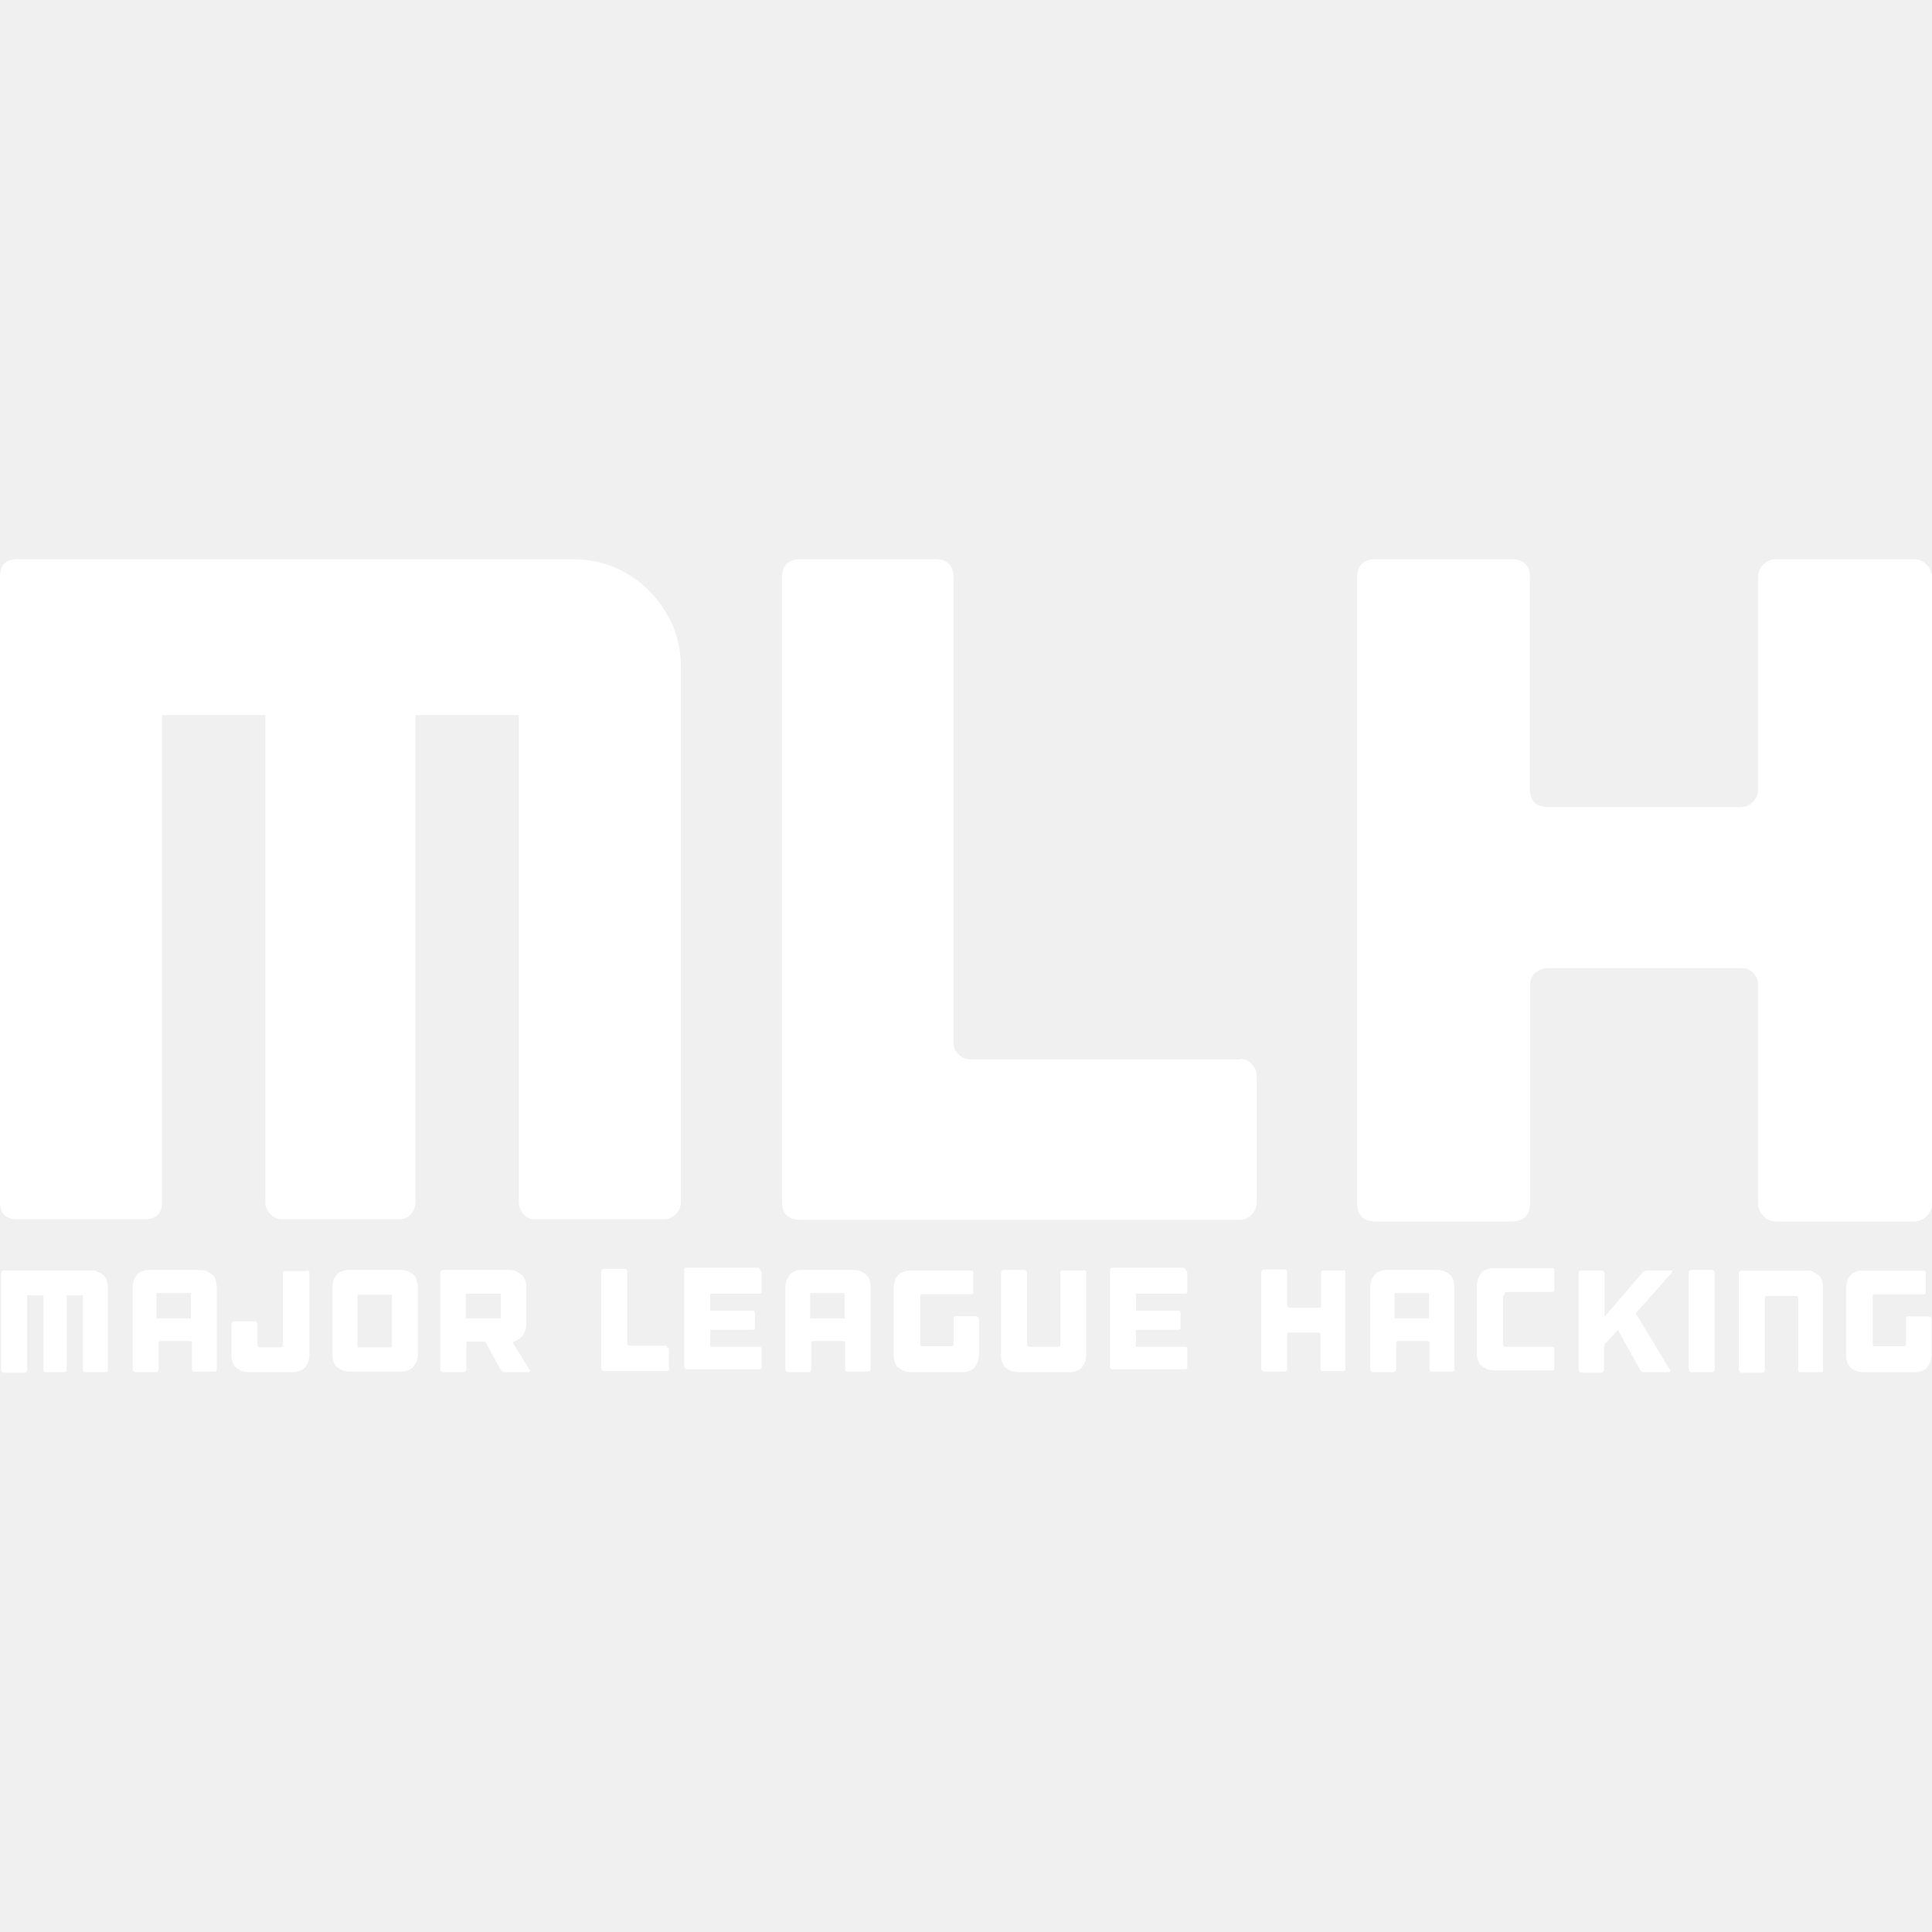
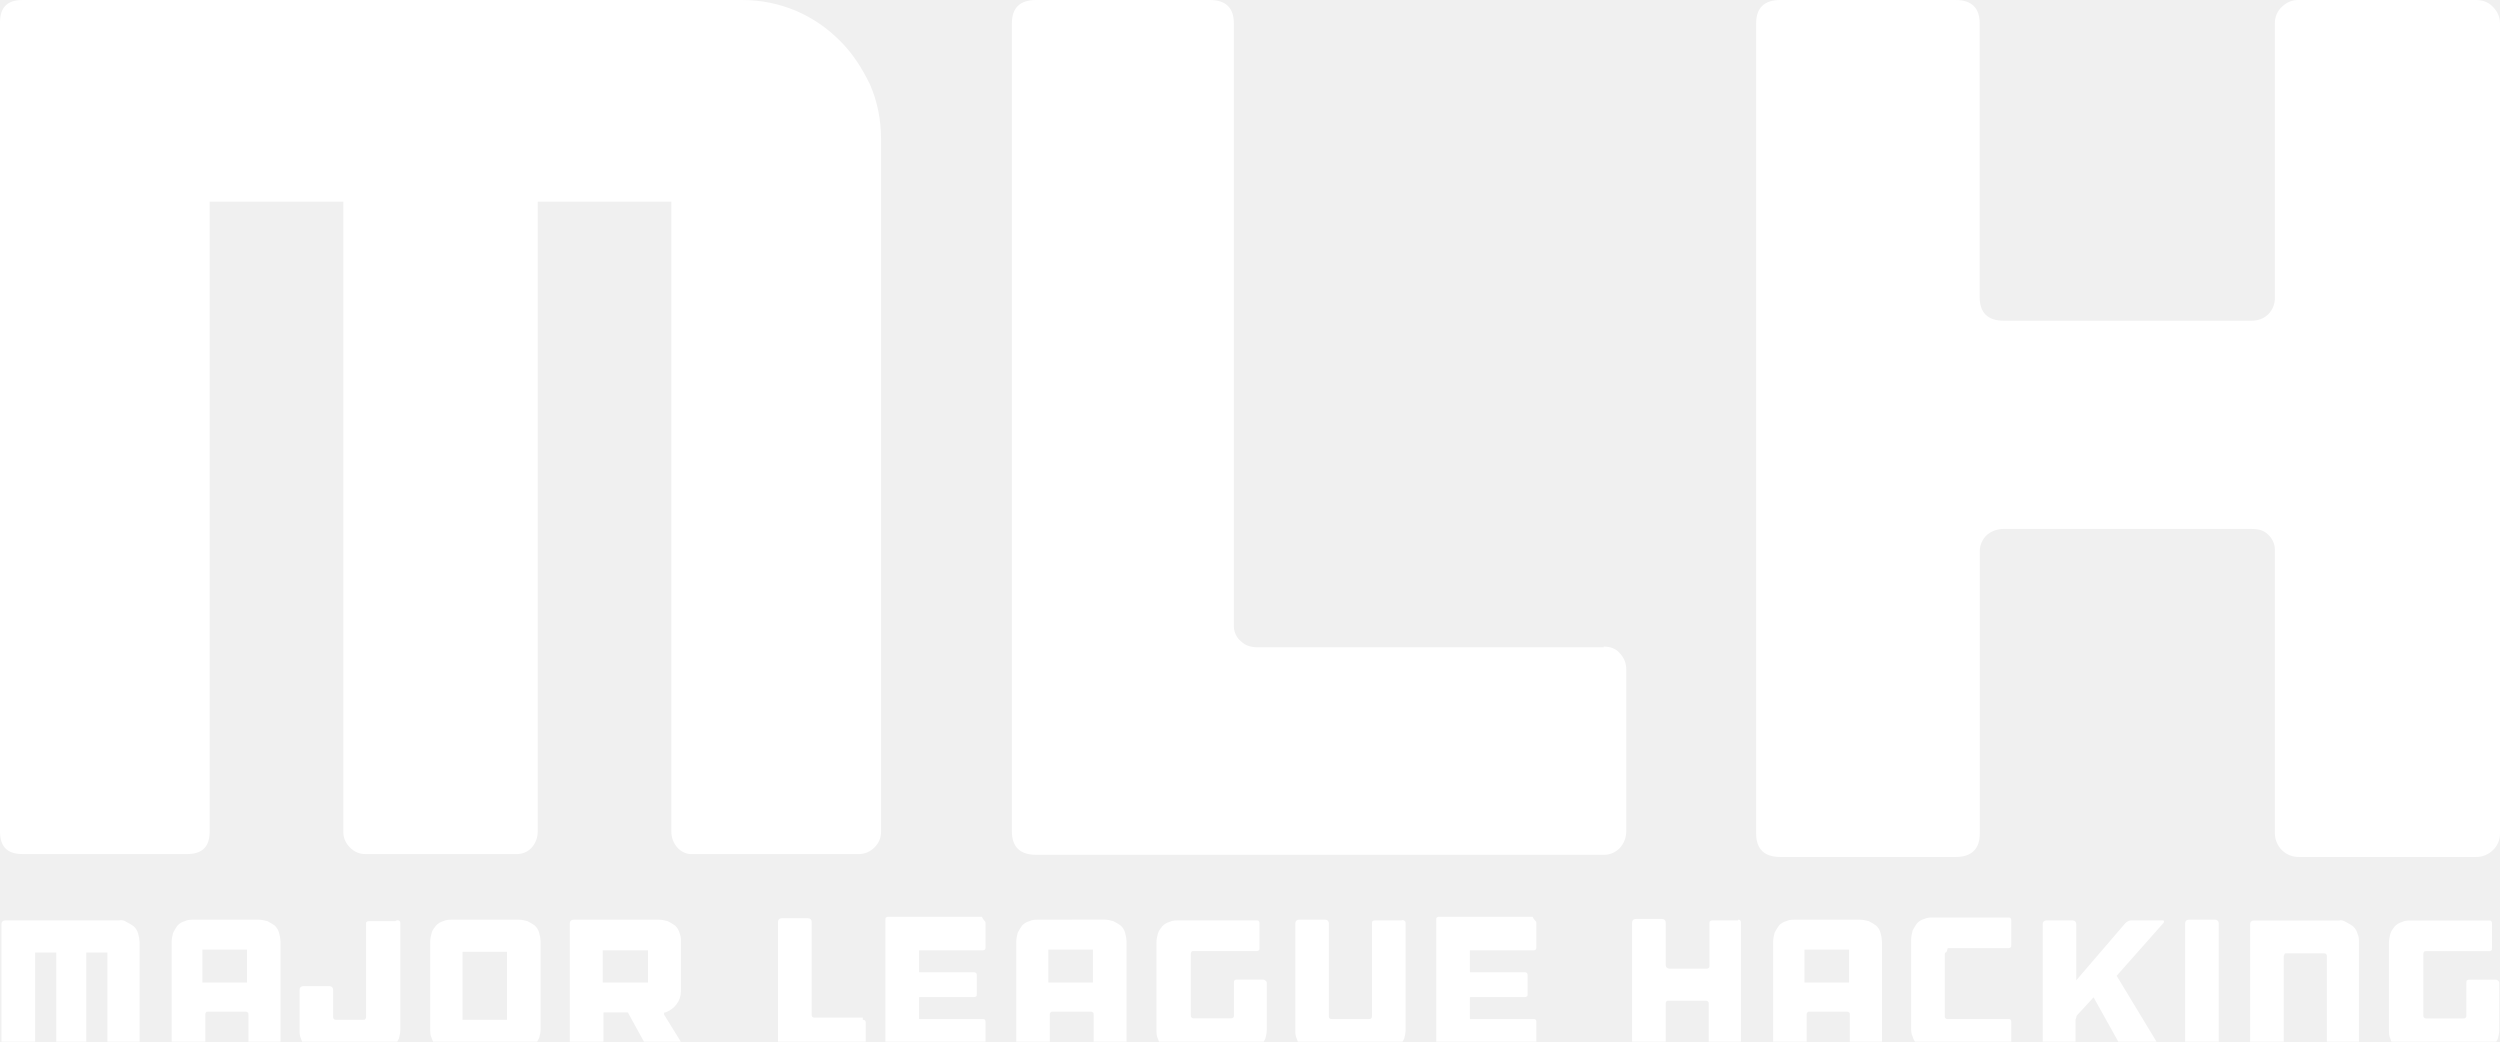
- <svg xmlns="http://www.w3.org/2000/svg" fill="#ffffff" role="img" viewBox="0 0 24 24">
-   <path d="M23.769 6.947c.063 0 .119.02.16.063a.225.225 0 0 1 .071.161v7.778a.213.213 0 0 1-.07.161.222.222 0 0 1-.161.064H22.07a.228.228 0 0 1-.231-.224v-2.715a.206.206 0 0 0-.063-.154c-.042-.042-.091-.056-.162-.056h-2.377a.25.25 0 0 0-.161.056.212.212 0 0 0-.07.154v2.714c0 .147-.078.225-.232.225h-1.683c-.155 0-.232-.078-.232-.225V7.171c0-.147.077-.224.232-.224h1.683c.154 0 .231.077.231.224v2.63c0 .148.078.225.232.225h2.377c.064 0 .12-.021.162-.063a.222.222 0 0 0 .063-.162v-2.63a.21.21 0 0 1 .07-.161.222.222 0 0 1 .161-.063zm-8.374 6.207c.063 0 .119.02.154.063a.222.222 0 0 1 .063.161v1.55a.234.234 0 0 1-.063.161.206.206 0 0 1-.154.064h-5.45c-.154 0-.231-.078-.231-.225V7.171c0-.147.077-.224.231-.224h1.67c.154 0 .23.077.23.224v5.78a.19.19 0 0 0 .07.154c.043.042.099.056.162.056h3.318zm-7.75-6.102c.161.07.301.168.42.288.12.119.21.26.288.42.07.162.105.337.105.52v6.648a.206.206 0 0 1-.063.154.206.206 0 0 1-.154.064H6.649a.181.181 0 0 1-.148-.064.231.231 0 0 1-.056-.154V8.883H5.162v6.045a.231.231 0 0 1-.056.154.191.191 0 0 1-.147.064H3.514a.206.206 0 0 1-.155-.064.206.206 0 0 1-.063-.154V8.883H2.013v6.045c0 .147-.07.218-.218.218H.217c-.147 0-.217-.07-.217-.218V7.164c0-.147.07-.217.217-.217H7.12c.189 0 .357.035.526.105zm16.341 9.314c.007.007.007.014.007.02v.45c0 .028-.007.056-.014.084-.014.028-.028.049-.042.07a.146.146 0 0 1-.07.042c-.028.014-.056.014-.084.014h-.639a.352.352 0 0 1-.084-.014c-.028-.014-.049-.028-.07-.042a.146.146 0 0 1-.042-.07c-.014-.028-.014-.056-.014-.084v-.842c0-.028.007-.056.014-.084.007-.028.028-.05.042-.07a.146.146 0 0 1 .07-.042c.028-.014.056-.014.084-.014h.75c.008 0 .022 0 .022.007.007.007.007.014.007.02v.24c0 .006 0 .02-.007.02-.007.007-.014.007-.021.007h-.603c-.007 0-.021 0-.021.007-.007.007-.007.014-.007.021v.59c0 .007 0 .014.007.02.007.008.014.008.02.008h.358c.007 0 .014 0 .021-.007.007-.007.007-.014.007-.022v-.315c0-.007 0-.021.007-.021.007-.007.014-.007.021-.007h.253c.014 0 .021.007.028.014zm-1.466-.568c.028.014.05.028.07.042a.146.146 0 0 1 .042.07c.014.028.014.056.014.084v1.024c0 .007 0 .021-.007.021-.007.007-.014.007-.02.007h-.253c-.007 0-.014 0-.021-.007-.007-.007-.007-.014-.007-.02v-.892c0-.007 0-.014-.007-.02-.007-.008-.014-.008-.021-.008h-.358c-.007 0-.021 0-.021.007s-.007.014-.007.021v.891c0 .021-.014.035-.035.035h-.253a.034.034 0 0 1-.035-.035v-1.2c0-.02.014-.034.035-.034h.821c.014-.007.042 0 .063.014zM21.3 17.01c0 .021-.014.035-.035.035h-.253a.034.034 0 0 1-.035-.035v-1.2c0-.02.014-.034.035-.034h.253c.02 0 .035.014.035.035zm-.975-.701c-.007.007-.007.007 0 .014l.42.694c.008.007.008.014 0 .021-.006.007-.006.007-.02.007h-.302c-.007 0-.02 0-.028-.007l-.02-.02-.274-.492c-.007-.007-.007-.007-.007 0l-.148.161c-.007.007-.014.015-.014.029-.007.014-.007.02-.007.035v.266c0 .021-.014.035-.035.035h-.245c-.021 0-.035-.014-.035-.035v-1.2c0-.02.014-.034.035-.034h.252c.021 0 .035.014.035.035v.54l.47-.547a.097.097 0 0 1 .028-.021c.014-.007.021-.007.028-.007h.302c.007 0 .014 0 .014.007s0 .014-.007.02zm-1.648-.218c-.007.007-.007.014-.007.021v.59c0 .007 0 .014.007.02.007.008.014.008.02.008h.583c.007 0 .021 0 .021.007.007.007.007.014.007.02v.24c0 .006 0 .02-.007.02-.007.007-.014.007-.021.007h-.722a.352.352 0 0 1-.085-.014.617.617 0 0 1-.07-.042.146.146 0 0 1-.042-.07c-.014-.028-.014-.056-.014-.084v-.849c0-.028.007-.056.014-.084a.538.538 0 0 1 .042-.07.146.146 0 0 1 .07-.042c.028-.014.057-.014.085-.014h.722c.007 0 .021 0 .021.007.007.007.007.014.007.02v.24c0 .006 0 .02-.007.02-.007.007-.014.007-.021.007h-.582c-.007.035-.014.042-.021.042zm-.82-.315c.027 0 .055.007.083.014.028.014.05.028.07.042a.146.146 0 0 1 .043.07.351.351 0 0 1 .014.084v1.024c0 .007 0 .021-.007.021-.007.007-.014.007-.021.007h-.253c-.007 0-.021 0-.021-.007-.007-.007-.007-.014-.007-.02v-.324c0-.007 0-.02-.007-.02-.007-.008-.014-.008-.021-.008h-.358c-.007 0-.02 0-.02.007-.008.007-.008.014-.008.021v.323c0 .021-.014.035-.035.035h-.252c-.021 0-.035-.014-.035-.035v-1.024c0-.028.007-.056.014-.084a.617.617 0 0 1 .042-.07.146.146 0 0 1 .07-.042c.028-.014.056-.014.084-.014zm-.106.603v-.316h-.428v.316zm-1.066-.603c.007 0 .021 0 .021.007.007.007.007.014.007.02v1.2c0 .007 0 .021-.007.021-.007.007-.014.007-.021.007h-.253c-.007 0-.02 0-.02-.007-.008-.007-.008-.014-.008-.02v-.422c0-.007 0-.014-.007-.02-.007-.008-.014-.008-.02-.008h-.358c-.007 0-.021 0-.021.007-.007.007-.007.014-.007.021v.421c0 .021-.014.035-.035.035h-.253a.034.034 0 0 1-.035-.035v-1.2c0-.02.014-.034.035-.034h.253c.02 0 .035.014.035.035v.407c0 .02.014.035.035.035h.357c.007 0 .014 0 .021-.007.007-.007.007-.014.007-.021v-.407c0-.007 0-.021.007-.021.007-.007.014-.007.022-.007h.245zm-1.943.014c.007.007.007.014.007.02v.232c0 .007 0 .014-.007.021-.007.007-.014.007-.02.007h-.604c-.007 0-.007 0-.007.007v.197c0 .007 0 .007.007.007h.52c.006 0 .013 0 .02.007.007.007.007.014.007.02v.183c0 .007 0 .021-.007.021-.007.007-.014.007-.02.007h-.52c-.007 0-.007 0-.007.007v.197c0 .007 0 .007.007.007h.604c.006 0 .02 0 .02.007.007.007.007.014.007.02v.225c0 .007 0 .021-.007.021-.007.007-.014.007-.02.007h-.899a.034.034 0 0 1-.035-.035v-1.199c0-.007 0-.021.007-.021.007-.007.014-.007.021-.007h.898a.132.132 0 0 0 .028.042zm-1.255 0c.007.007.007.014.007.02v1.025a.352.352 0 0 1-.014.084c-.014.028-.028.049-.042.07a.146.146 0 0 1-.07.042c-.028.014-.056.014-.085.014h-.638a.352.352 0 0 1-.084-.014c-.028-.014-.049-.028-.07-.042a.146.146 0 0 1-.042-.07c-.014-.028-.014-.056-.014-.084v-1.024c0-.021.014-.035.035-.035h.252c.021 0 .035.014.035.035v.89c0 .008 0 .015.007.022.007.007.014.007.022.007h.357c.007 0 .014 0 .021-.007.007-.007.007-.014.007-.021v-.891c0-.007 0-.021.007-.021.007-.007.014-.007.021-.007h.253c.02-.007.028 0 .035.007zm-1.333.575c.007.007.007.014.007.02v.45a.352.352 0 0 1-.014.084c-.014.028-.028.049-.042.07a.146.146 0 0 1-.07.042c-.028.014-.056.014-.084.014h-.638a.352.352 0 0 1-.084-.014.478.478 0 0 1-.07-.042.146.146 0 0 1-.043-.07c-.014-.028-.014-.056-.014-.084v-.842c0-.028.007-.056.014-.084.007-.028.028-.05.042-.07a.146.146 0 0 1 .07-.042c.029-.014.057-.014.085-.014h.75c.007 0 .021 0 .021.007.007.007.007.014.007.02v.24c0 .006 0 .02-.007.02-.007.007-.014.007-.02.007h-.604c-.007 0-.021 0-.021.007-.007.007-.007.014-.007.021v.59c0 .007 0 .014.007.02.007.008.014.008.021.008h.358c.007 0 .014 0 .02-.007.008-.007.008-.014.008-.022v-.315c0-.007 0-.021.007-.021.007-.007.014-.007.02-.007h.253c.007 0 .021.007.028.014zm-1.55-.59c.028 0 .056.008.084.015.029.014.05.028.07.042a.146.146 0 0 1 .043.07.352.352 0 0 1 .014.084v1.024c0 .007 0 .021-.007.021-.007.007-.014.007-.021.007h-.26c-.007 0-.02 0-.02-.007-.008-.007-.008-.014-.008-.02v-.324c0-.007 0-.02-.007-.02-.007-.008-.014-.008-.02-.008h-.366c-.007 0-.02 0-.02.007-.008.007-.008.014-.008.021v.323c0 .021-.014.035-.035.035h-.252c-.021 0-.035-.014-.035-.035v-1.024c0-.028.007-.056.014-.084a.617.617 0 0 1 .042-.07.146.146 0 0 1 .07-.042c.028-.014.056-.014.084-.014zm-.112.604v-.316h-.428v.316zm-1.038-.59c.007.008.007.015.007.022v.231c0 .007 0 .014-.007.021-.007.007-.014.007-.02.007H8.83c-.007 0-.007 0-.007.007v.197c0 .007 0 .007.007.007h.519c.007 0 .014 0 .021.007.007.007.007.014.007.02v.183c0 .007 0 .021-.007.021-.007.007-.014.007-.021.007h-.52c-.006 0-.006 0-.006.007v.197c0 .007 0 .007.007.007h.604c.006 0 .02 0 .02.007.007.007.007.014.007.02v.225c0 .007 0 .021-.007.021-.007.007-.014.007-.02.007h-.899a.034.034 0 0 1-.035-.035v-1.199c0-.007 0-.021.007-.021.007-.007.014-.007.021-.007h.898a.132.132 0 0 0 .028.042zm-1.171.948c.007 0 .014 0 .02.007.008.007.008.014.008.02v.24c0 .006 0 .02-.007.02-.007.007-.014.007-.021.007h-.779a.034.034 0 0 1-.035-.035v-1.2c0-.02.014-.034.035-.034h.253c.02 0 .035.014.035.035v.89c0 .007 0 .015.007.022.007.007.014.007.021.007h.463zm-1.704.28c.007.007.007.014 0 .021-.007.007-.007.007-.021.007H6.27c-.007 0-.021 0-.028-.007l-.021-.02-.19-.345c0-.007-.006-.007-.013-.007H5.8c-.007 0-.007 0-.007.007v.337c0 .021-.014.035-.035.035h-.252c-.021 0-.036-.014-.036-.035v-1.2c0-.02.015-.034.036-.034h.82c.028 0 .056.007.084.014.028.014.05.028.07.042a.146.146 0 0 1 .043.07.178.178 0 0 1 .014.084v.477a.21.21 0 0 1-.043.126.23.23 0 0 1-.105.077h-.007c-.007 0-.007.007-.007.014v.007zm-.358-.947h-.435v.309h.435zm-1.241-.294c.028 0 .056.007.084.014.028.014.049.028.07.042a.146.146 0 0 1 .042.07.352.352 0 0 1 .014.084v.842c0 .028-.007.056-.014.084-.014.028-.028.049-.042.07a.146.146 0 0 1-.07.042c-.028.014-.056.014-.084.014h-.64c-.028 0-.056-.007-.084-.014-.028-.014-.049-.028-.07-.042a.146.146 0 0 1-.042-.07c-.014-.028-.014-.056-.014-.084v-.842c0-.028.007-.056.014-.084.007-.028.028-.05.042-.07a.146.146 0 0 1 .07-.042c.028-.014.056-.014.084-.014zm-.113.308H4.44v.653h.427zm-1.03-.294c.006.007.006.014.006.02v1.025c0 .028-.007.056-.014.084-.014.028-.028.049-.042.07a.146.146 0 0 1-.07.042c-.028.014-.056.014-.084.014h-.547a.352.352 0 0 1-.084-.014.538.538 0 0 1-.07-.042.146.146 0 0 1-.042-.07c-.014-.028-.014-.056-.014-.084v-.386c0-.021.014-.035.035-.035h.252c.021 0 .035.014.035.035v.26c0 .007 0 .014.007.02.007.008.014.008.021.008h.26c.007 0 .02 0 .02-.007.008-.007.008-.014.008-.021v-.891c0-.007 0-.021.007-.021.007-.007.014-.007.02-.007h.253c.021-.014.035-.007.042 0zm-1.354-.014c.028 0 .056.007.084.014.028.014.049.028.07.042a.146.146 0 0 1 .042.07.352.352 0 0 1 .014.084v1.024c0 .007 0 .021-.007.021-.007.007-.014.007-.02.007h-.253c-.007 0-.021 0-.021-.007-.007-.007-.007-.014-.007-.02v-.324c0-.007 0-.02-.007-.02-.007-.008-.014-.008-.021-.008h-.358c-.007 0-.021 0-.021.007-.007.007-.007.014-.007.021v.323c0 .021-.014.035-.035.035h-.253a.034.034 0 0 1-.035-.035v-1.024c0-.028.007-.056.014-.084a.617.617 0 0 1 .042-.07.146.146 0 0 1 .07-.042c.028-.014.057-.014.085-.014zm-.112.603v-.316h-.428v.316zm-1.158-.582c.028.014.05.028.07.042a.146.146 0 0 1 .043.07.352.352 0 0 1 .014.084v1.024c0 .007 0 .021-.007.021-.007.007-.014.007-.021.007h-.253c-.007 0-.014 0-.021-.007-.007-.007-.007-.014-.007-.02v-.927H.828v.926c0 .007 0 .021-.007.021-.007.007-.014.007-.021.007H.568c-.007 0-.021 0-.021-.007-.007-.007-.007-.014-.007-.02v-.927H.337v.926c0 .021-.014.035-.035.035H.049a.034.034 0 0 1-.035-.035v-1.2c0-.02.014-.034.035-.034h1.094c.021-.007.05 0 .07.014Z" />
+ <svg xmlns="http://www.w3.org/2000/svg" width="24" height="10" viewBox="0 0 24 10" fill="none">
+   <g clip-path="url(#clip0_46_3)">
+     <path d="M23.769 8.07789e-05C23.832 8.07789e-05 23.888 0.02 23.929 0.063C23.951 0.084 23.969 0.109 23.981 0.136C23.993 0.164 24 0.194 24 0.224V8.002C24 8.032 23.994 8.062 23.982 8.09C23.97 8.118 23.952 8.143 23.93 8.163C23.909 8.184 23.884 8.2 23.856 8.211C23.828 8.222 23.799 8.228 23.769 8.227H22.07C22.01 8.228 21.951 8.205 21.908 8.163C21.865 8.121 21.84 8.063 21.839 8.003V5.288C21.84 5.259 21.835 5.231 21.824 5.204C21.813 5.178 21.797 5.154 21.776 5.134C21.734 5.092 21.685 5.078 21.614 5.078H19.237C19.178 5.077 19.121 5.097 19.076 5.134C19.054 5.154 19.037 5.177 19.025 5.204C19.013 5.23 19.006 5.259 19.006 5.288V8.002C19.006 8.149 18.928 8.227 18.774 8.227H17.091C16.936 8.227 16.859 8.149 16.859 8.002V0.224C16.859 0.077 16.936 8.07789e-05 17.091 8.07789e-05H18.774C18.928 8.07789e-05 19.005 0.077 19.005 0.224V2.854C19.005 3.002 19.083 3.079 19.237 3.079H21.614C21.678 3.079 21.734 3.058 21.776 3.016C21.797 2.995 21.813 2.969 21.824 2.942C21.835 2.914 21.84 2.884 21.839 2.854V0.224C21.838 0.194 21.844 0.164 21.856 0.136C21.869 0.108 21.886 0.083 21.909 0.063C21.93 0.042 21.956 0.026 21.983 0.015C22.011 0.004 22.04 -0.001 22.07 8.07789e-05H23.769ZM15.395 6.207C15.458 6.207 15.514 6.227 15.549 6.27C15.57 6.291 15.586 6.317 15.597 6.344C15.608 6.372 15.613 6.401 15.612 6.431V7.981C15.612 8.041 15.59 8.098 15.549 8.142C15.529 8.163 15.505 8.179 15.479 8.19C15.452 8.201 15.424 8.207 15.395 8.206H9.945C9.791 8.206 9.714 8.128 9.714 7.981V0.224C9.714 0.077 9.791 8.07789e-05 9.945 8.07789e-05H11.615C11.769 8.07789e-05 11.845 0.077 11.845 0.224V6.004C11.844 6.033 11.85 6.063 11.862 6.089C11.874 6.116 11.892 6.14 11.915 6.158C11.958 6.2 12.014 6.214 12.077 6.214H15.395V6.207ZM7.645 0.105C7.806 0.175 7.946 0.273 8.065 0.393C8.185 0.512 8.275 0.653 8.353 0.813C8.423 0.975 8.458 1.15 8.458 1.333V7.981C8.459 8.01 8.454 8.038 8.443 8.065C8.432 8.091 8.416 8.115 8.395 8.135C8.375 8.156 8.351 8.172 8.325 8.183C8.298 8.194 8.27 8.2 8.241 8.199H6.649C6.621 8.201 6.593 8.196 6.567 8.184C6.542 8.173 6.519 8.156 6.501 8.135C6.464 8.092 6.444 8.038 6.445 7.981V1.936H5.162V7.981C5.163 8.038 5.143 8.092 5.106 8.135C5.088 8.156 5.065 8.172 5.04 8.183C5.014 8.194 4.987 8.2 4.959 8.199H3.514C3.485 8.2 3.456 8.195 3.43 8.184C3.403 8.173 3.379 8.156 3.359 8.135C3.338 8.115 3.322 8.091 3.311 8.065C3.3 8.038 3.295 8.01 3.296 7.981V1.936H2.013V7.981C2.013 8.128 1.943 8.199 1.795 8.199H0.217C0.07 8.199 0 8.129 0 7.981V0.217C0 0.07 0.07 8.07789e-05 0.217 8.07789e-05H7.12C7.309 8.07789e-05 7.476 0.035 7.645 0.105ZM23.986 9.419C23.993 9.426 23.993 9.433 23.993 9.439V9.889C23.993 9.917 23.986 9.945 23.979 9.973C23.965 10.001 23.951 10.022 23.937 10.043C23.918 10.063 23.894 10.078 23.867 10.085C23.839 10.099 23.811 10.099 23.783 10.099H23.144C23.116 10.098 23.087 10.093 23.06 10.085C23.032 10.071 23.011 10.057 22.99 10.043C22.97 10.024 22.955 10 22.948 9.973C22.934 9.945 22.934 9.917 22.934 9.889V9.047C22.934 9.019 22.941 8.991 22.948 8.963C22.955 8.935 22.976 8.913 22.99 8.893C23.009 8.873 23.033 8.858 23.06 8.851C23.088 8.837 23.116 8.837 23.144 8.837H23.894C23.902 8.837 23.916 8.837 23.916 8.844C23.923 8.851 23.923 8.858 23.923 8.864V9.104C23.923 9.11 23.923 9.124 23.916 9.124C23.909 9.131 23.902 9.131 23.895 9.131H23.292C23.285 9.131 23.271 9.131 23.271 9.138C23.264 9.145 23.264 9.152 23.264 9.159V9.749C23.264 9.756 23.264 9.763 23.271 9.769C23.278 9.777 23.285 9.777 23.291 9.777H23.649C23.656 9.777 23.663 9.777 23.67 9.77C23.677 9.763 23.677 9.756 23.677 9.748V9.433C23.677 9.426 23.677 9.412 23.684 9.412C23.691 9.405 23.698 9.405 23.705 9.405H23.958C23.972 9.405 23.979 9.412 23.986 9.419ZM22.52 8.851C22.548 8.865 22.57 8.879 22.59 8.893C22.61 8.912 22.625 8.936 22.632 8.963C22.646 8.991 22.646 9.019 22.646 9.047V10.071C22.646 10.078 22.646 10.092 22.639 10.092C22.632 10.099 22.625 10.099 22.619 10.099H22.366C22.359 10.099 22.352 10.099 22.345 10.092C22.338 10.085 22.338 10.078 22.338 10.072V9.18C22.338 9.173 22.338 9.166 22.331 9.16C22.324 9.152 22.317 9.152 22.31 9.152H21.952C21.945 9.152 21.931 9.152 21.931 9.159C21.931 9.166 21.924 9.173 21.924 9.18V10.071C21.924 10.092 21.91 10.106 21.889 10.106H21.636C21.631 10.106 21.627 10.105 21.622 10.104C21.618 10.102 21.614 10.099 21.611 10.096C21.608 10.093 21.605 10.089 21.603 10.085C21.602 10.08 21.601 10.076 21.601 10.071V8.871C21.601 8.851 21.615 8.837 21.636 8.837H22.457C22.471 8.83 22.499 8.837 22.52 8.851ZM21.3 10.063C21.3 10.084 21.286 10.098 21.265 10.098H21.012C21.007 10.098 21.003 10.097 20.998 10.096C20.994 10.094 20.99 10.091 20.987 10.088C20.984 10.085 20.981 10.081 20.979 10.077C20.978 10.072 20.977 10.068 20.977 10.063V8.863C20.977 8.843 20.991 8.829 21.012 8.829H21.265C21.285 8.829 21.3 8.843 21.3 8.864V10.063ZM20.325 9.362C20.318 9.369 20.318 9.369 20.325 9.376L20.745 10.07C20.753 10.077 20.753 10.084 20.745 10.091C20.739 10.098 20.739 10.098 20.725 10.098H20.423C20.416 10.098 20.403 10.098 20.395 10.091L20.375 10.071L20.101 9.579C20.094 9.572 20.094 9.572 20.094 9.579L19.946 9.74C19.939 9.747 19.932 9.755 19.932 9.769C19.925 9.783 19.925 9.789 19.925 9.804V10.07C19.925 10.091 19.911 10.105 19.89 10.105H19.645C19.624 10.105 19.61 10.091 19.61 10.07V8.87C19.61 8.85 19.624 8.836 19.645 8.836H19.897C19.918 8.836 19.932 8.85 19.932 8.871V9.411L20.402 8.864C20.41 8.855 20.419 8.848 20.43 8.843C20.444 8.836 20.451 8.836 20.458 8.836H20.76C20.767 8.836 20.774 8.836 20.774 8.843C20.774 8.85 20.774 8.857 20.767 8.863L20.325 9.362ZM18.677 9.144C18.67 9.151 18.67 9.158 18.67 9.165V9.755C18.67 9.762 18.67 9.769 18.677 9.775C18.684 9.783 18.691 9.783 18.697 9.783H19.28C19.287 9.783 19.301 9.783 19.301 9.79C19.308 9.797 19.308 9.804 19.308 9.81V10.05C19.308 10.056 19.308 10.07 19.301 10.07C19.294 10.077 19.287 10.077 19.28 10.077H18.558C18.529 10.076 18.501 10.071 18.473 10.063C18.449 10.051 18.425 10.037 18.403 10.021C18.383 10.002 18.368 9.978 18.361 9.951C18.347 9.923 18.347 9.895 18.347 9.867V9.018C18.347 8.99 18.354 8.962 18.361 8.934C18.373 8.91 18.387 8.886 18.403 8.864C18.422 8.844 18.446 8.829 18.473 8.822C18.501 8.808 18.53 8.808 18.558 8.808H19.28C19.287 8.808 19.301 8.808 19.301 8.815C19.308 8.822 19.308 8.829 19.308 8.835V9.075C19.308 9.081 19.308 9.095 19.301 9.095C19.294 9.102 19.287 9.102 19.28 9.102H18.698C18.691 9.137 18.684 9.144 18.677 9.144ZM17.857 8.829C17.884 8.829 17.912 8.836 17.94 8.843C17.968 8.857 17.99 8.871 18.01 8.885C18.031 8.904 18.046 8.928 18.053 8.955C18.061 8.982 18.066 9.011 18.067 9.039V10.063C18.067 10.07 18.067 10.084 18.06 10.084C18.053 10.091 18.046 10.091 18.039 10.091H17.786C17.779 10.091 17.765 10.091 17.765 10.084C17.758 10.077 17.758 10.07 17.758 10.064V9.74C17.758 9.733 17.758 9.72 17.751 9.72C17.744 9.712 17.737 9.712 17.73 9.712H17.372C17.365 9.712 17.352 9.712 17.352 9.719C17.344 9.726 17.344 9.733 17.344 9.74V10.063C17.344 10.084 17.33 10.098 17.309 10.098H17.057C17.036 10.098 17.022 10.084 17.022 10.063V9.039C17.022 9.011 17.029 8.983 17.036 8.955C17.048 8.931 17.062 8.907 17.078 8.885C17.097 8.865 17.121 8.85 17.148 8.843C17.176 8.829 17.204 8.829 17.232 8.829H17.857ZM17.751 9.432V9.116H17.323V9.432H17.751ZM16.685 8.829C16.692 8.829 16.706 8.829 16.706 8.836C16.713 8.843 16.713 8.85 16.713 8.856V10.056C16.713 10.063 16.713 10.077 16.706 10.077C16.699 10.084 16.692 10.084 16.685 10.084H16.432C16.425 10.084 16.412 10.084 16.412 10.077C16.404 10.07 16.404 10.063 16.404 10.057V9.635C16.404 9.628 16.404 9.621 16.397 9.615C16.39 9.607 16.383 9.607 16.377 9.607H16.019C16.012 9.607 15.998 9.607 15.998 9.614C15.991 9.621 15.991 9.628 15.991 9.635V10.056C15.991 10.077 15.977 10.091 15.956 10.091H15.703C15.698 10.091 15.694 10.09 15.689 10.089C15.685 10.087 15.681 10.084 15.678 10.081C15.675 10.078 15.672 10.074 15.67 10.07C15.669 10.065 15.668 10.061 15.668 10.056V8.856C15.668 8.836 15.682 8.822 15.703 8.822H15.956C15.976 8.822 15.991 8.836 15.991 8.857V9.264C15.991 9.284 16.005 9.299 16.026 9.299H16.383C16.39 9.299 16.397 9.299 16.404 9.292C16.411 9.285 16.411 9.278 16.411 9.271V8.864C16.411 8.857 16.411 8.843 16.418 8.843C16.425 8.836 16.432 8.836 16.44 8.836H16.685V8.829ZM14.742 8.843C14.749 8.85 14.749 8.857 14.749 8.863V9.095C14.749 9.102 14.749 9.109 14.742 9.116C14.735 9.123 14.728 9.123 14.722 9.123H14.118C14.111 9.123 14.111 9.123 14.111 9.13V9.327C14.111 9.334 14.111 9.334 14.118 9.334H14.638C14.644 9.334 14.651 9.334 14.658 9.341C14.665 9.348 14.665 9.355 14.665 9.361V9.544C14.665 9.551 14.665 9.565 14.658 9.565C14.651 9.572 14.644 9.572 14.638 9.572H14.118C14.111 9.572 14.111 9.572 14.111 9.579V9.776C14.111 9.783 14.111 9.783 14.118 9.783H14.722C14.728 9.783 14.742 9.783 14.742 9.79C14.749 9.797 14.749 9.804 14.749 9.81V10.035C14.749 10.042 14.749 10.056 14.742 10.056C14.735 10.063 14.728 10.063 14.722 10.063H13.823C13.818 10.063 13.814 10.062 13.809 10.061C13.805 10.059 13.801 10.056 13.798 10.053C13.795 10.05 13.792 10.046 13.79 10.042C13.789 10.037 13.788 10.033 13.788 10.028V8.829C13.788 8.822 13.788 8.808 13.795 8.808C13.802 8.801 13.809 8.801 13.816 8.801H14.714C14.72 8.817 14.73 8.831 14.742 8.843ZM13.487 8.843C13.494 8.85 13.494 8.857 13.494 8.863V9.888C13.493 9.917 13.488 9.945 13.48 9.972C13.466 10 13.452 10.021 13.438 10.042C13.419 10.062 13.395 10.077 13.368 10.084C13.34 10.098 13.312 10.098 13.283 10.098H12.645C12.617 10.097 12.588 10.092 12.561 10.084C12.533 10.07 12.512 10.056 12.491 10.042C12.471 10.023 12.456 9.999 12.449 9.972C12.435 9.944 12.435 9.916 12.435 9.888V8.864C12.435 8.843 12.449 8.829 12.47 8.829H12.722C12.743 8.829 12.757 8.843 12.757 8.864V9.754C12.757 9.762 12.757 9.769 12.764 9.776C12.771 9.783 12.778 9.783 12.786 9.783H13.143C13.15 9.783 13.157 9.783 13.164 9.776C13.171 9.769 13.171 9.762 13.171 9.755V8.864C13.171 8.857 13.171 8.843 13.178 8.843C13.185 8.836 13.192 8.836 13.199 8.836H13.452C13.472 8.829 13.48 8.836 13.487 8.843ZM12.154 9.418C12.161 9.425 12.161 9.432 12.161 9.438V9.888C12.16 9.917 12.155 9.945 12.147 9.972C12.133 10 12.119 10.021 12.105 10.042C12.086 10.062 12.062 10.077 12.035 10.084C12.007 10.098 11.979 10.098 11.951 10.098H11.313C11.284 10.097 11.256 10.092 11.229 10.084C11.204 10.072 11.181 10.058 11.159 10.042C11.138 10.023 11.123 9.999 11.116 9.972C11.102 9.944 11.102 9.916 11.102 9.888V9.046C11.102 9.018 11.109 8.99 11.116 8.962C11.123 8.934 11.144 8.912 11.158 8.892C11.177 8.872 11.201 8.857 11.228 8.85C11.257 8.836 11.285 8.836 11.313 8.836H12.063C12.07 8.836 12.084 8.836 12.084 8.843C12.091 8.85 12.091 8.857 12.091 8.863V9.103C12.091 9.109 12.091 9.123 12.084 9.123C12.077 9.13 12.07 9.13 12.064 9.13H11.46C11.453 9.13 11.439 9.13 11.439 9.137C11.432 9.144 11.432 9.151 11.432 9.158V9.748C11.432 9.755 11.432 9.762 11.439 9.768C11.446 9.776 11.453 9.776 11.46 9.776H11.818C11.825 9.776 11.832 9.776 11.838 9.769C11.846 9.762 11.846 9.755 11.846 9.747V9.432C11.846 9.425 11.846 9.411 11.853 9.411C11.86 9.404 11.867 9.404 11.873 9.404H12.126C12.133 9.404 12.147 9.411 12.154 9.418ZM10.604 8.828C10.632 8.828 10.66 8.836 10.688 8.843C10.717 8.857 10.738 8.871 10.758 8.885C10.779 8.904 10.794 8.928 10.801 8.955C10.809 8.982 10.814 9.011 10.815 9.039V10.063C10.815 10.07 10.815 10.084 10.808 10.084C10.801 10.091 10.794 10.091 10.787 10.091H10.527C10.52 10.091 10.507 10.091 10.507 10.084C10.499 10.077 10.499 10.07 10.499 10.064V9.74C10.499 9.733 10.499 9.72 10.492 9.72C10.485 9.712 10.478 9.712 10.472 9.712H10.106C10.099 9.712 10.086 9.712 10.086 9.719C10.078 9.726 10.078 9.733 10.078 9.74V10.063C10.078 10.084 10.064 10.098 10.043 10.098H9.791C9.77 10.098 9.756 10.084 9.756 10.063V9.039C9.756 9.011 9.763 8.983 9.77 8.955C9.782 8.931 9.796 8.907 9.812 8.885C9.831 8.865 9.855 8.85 9.882 8.843C9.91 8.829 9.938 8.829 9.966 8.829L10.604 8.828ZM10.492 9.432V9.116H10.064V9.432H10.492ZM9.454 8.842C9.461 8.85 9.461 8.857 9.461 8.864V9.095C9.461 9.102 9.461 9.109 9.454 9.116C9.447 9.123 9.44 9.123 9.434 9.123H8.83C8.823 9.123 8.823 9.123 8.823 9.13V9.327C8.823 9.334 8.823 9.334 8.83 9.334H9.349C9.356 9.334 9.363 9.334 9.37 9.341C9.377 9.348 9.377 9.355 9.377 9.361V9.544C9.377 9.551 9.377 9.565 9.37 9.565C9.363 9.572 9.356 9.572 9.349 9.572H8.829C8.823 9.572 8.823 9.572 8.823 9.579V9.776C8.823 9.783 8.823 9.783 8.83 9.783H9.434C9.44 9.783 9.454 9.783 9.454 9.79C9.461 9.797 9.461 9.804 9.461 9.81V10.035C9.461 10.042 9.461 10.056 9.454 10.056C9.447 10.063 9.44 10.063 9.434 10.063H8.535C8.53 10.063 8.526 10.062 8.521 10.061C8.517 10.059 8.513 10.056 8.51 10.053C8.507 10.05 8.504 10.046 8.502 10.042C8.501 10.037 8.5 10.033 8.5 10.028V8.829C8.5 8.822 8.5 8.808 8.507 8.808C8.514 8.801 8.521 8.801 8.528 8.801H9.426C9.433 8.817 9.442 8.831 9.454 8.843V8.842ZM8.283 9.79C8.29 9.79 8.297 9.79 8.303 9.797C8.311 9.804 8.311 9.811 8.311 9.817V10.057C8.311 10.063 8.311 10.077 8.304 10.077C8.297 10.084 8.29 10.084 8.283 10.084H7.504C7.499 10.084 7.495 10.083 7.49 10.082C7.486 10.08 7.482 10.077 7.479 10.074C7.476 10.071 7.473 10.067 7.471 10.063C7.47 10.058 7.469 10.054 7.469 10.049V8.849C7.469 8.829 7.483 8.815 7.504 8.815H7.757C7.777 8.815 7.792 8.829 7.792 8.85V9.74C7.792 9.747 7.792 9.755 7.799 9.762C7.806 9.769 7.813 9.769 7.82 9.769H8.283V9.79ZM6.579 10.07C6.586 10.077 6.586 10.084 6.579 10.091C6.572 10.098 6.572 10.098 6.558 10.098H6.27C6.263 10.098 6.249 10.098 6.242 10.091L6.221 10.071L6.031 9.726C6.031 9.719 6.025 9.719 6.018 9.719H5.8C5.793 9.719 5.793 9.719 5.793 9.726V10.063C5.793 10.084 5.779 10.098 5.758 10.098H5.506C5.485 10.098 5.47 10.084 5.47 10.063V8.863C5.47 8.843 5.485 8.829 5.506 8.829H6.326C6.354 8.829 6.382 8.836 6.41 8.843C6.438 8.857 6.46 8.871 6.48 8.885C6.501 8.904 6.516 8.928 6.523 8.955C6.534 8.982 6.539 9.01 6.537 9.039V9.516C6.537 9.562 6.522 9.606 6.494 9.642C6.467 9.677 6.431 9.704 6.389 9.719H6.382C6.375 9.719 6.375 9.726 6.375 9.733V9.74L6.579 10.07ZM6.221 9.123H5.786V9.432H6.221V9.123ZM4.98 8.829C5.008 8.829 5.036 8.836 5.064 8.843C5.092 8.857 5.113 8.871 5.134 8.885C5.154 8.904 5.169 8.928 5.176 8.955C5.184 8.982 5.189 9.011 5.19 9.039V9.881C5.19 9.909 5.183 9.937 5.176 9.965C5.162 9.993 5.148 10.014 5.134 10.035C5.115 10.056 5.091 10.07 5.064 10.077C5.036 10.091 5.008 10.091 4.98 10.091H4.34C4.312 10.091 4.284 10.084 4.256 10.077C4.228 10.063 4.207 10.049 4.186 10.035C4.166 10.016 4.151 9.992 4.144 9.965C4.13 9.937 4.13 9.909 4.13 9.881V9.039C4.13 9.011 4.137 8.983 4.144 8.955C4.151 8.927 4.172 8.905 4.186 8.885C4.205 8.865 4.229 8.85 4.256 8.843C4.284 8.829 4.312 8.829 4.34 8.829H4.98ZM4.867 9.137H4.44V9.79H4.867V9.137ZM3.837 8.843C3.843 8.85 3.843 8.857 3.843 8.863V9.888C3.843 9.916 3.836 9.944 3.829 9.972C3.815 10 3.801 10.021 3.787 10.042C3.768 10.062 3.744 10.077 3.717 10.084C3.689 10.098 3.661 10.098 3.633 10.098H3.086C3.058 10.097 3.029 10.092 3.002 10.084C2.978 10.072 2.954 10.058 2.932 10.042C2.912 10.023 2.897 9.999 2.89 9.972C2.876 9.944 2.876 9.916 2.876 9.888V9.502C2.876 9.481 2.89 9.467 2.911 9.467H3.163C3.184 9.467 3.198 9.481 3.198 9.502V9.762C3.198 9.769 3.198 9.776 3.205 9.782C3.212 9.79 3.219 9.79 3.226 9.79H3.486C3.493 9.79 3.506 9.79 3.506 9.783C3.514 9.776 3.514 9.769 3.514 9.762V8.871C3.514 8.864 3.514 8.85 3.521 8.85C3.528 8.843 3.535 8.843 3.541 8.843H3.794C3.815 8.829 3.83 8.836 3.837 8.843ZM2.483 8.829C2.511 8.829 2.539 8.836 2.567 8.843C2.595 8.857 2.616 8.871 2.637 8.885C2.657 8.904 2.672 8.928 2.679 8.955C2.687 8.982 2.692 9.011 2.693 9.039V10.063C2.693 10.07 2.693 10.084 2.686 10.084C2.679 10.091 2.672 10.091 2.666 10.091H2.413C2.406 10.091 2.392 10.091 2.392 10.084C2.385 10.077 2.385 10.07 2.385 10.064V9.74C2.385 9.733 2.385 9.72 2.378 9.72C2.371 9.712 2.364 9.712 2.357 9.712H1.999C1.992 9.712 1.978 9.712 1.978 9.719C1.971 9.726 1.971 9.733 1.971 9.74V10.063C1.971 10.084 1.957 10.098 1.936 10.098H1.683C1.678 10.098 1.674 10.097 1.669 10.096C1.665 10.094 1.661 10.091 1.658 10.088C1.655 10.085 1.652 10.081 1.65 10.077C1.649 10.072 1.648 10.068 1.648 10.063V9.039C1.648 9.011 1.655 8.983 1.662 8.955C1.674 8.931 1.688 8.907 1.704 8.885C1.723 8.865 1.747 8.85 1.774 8.843C1.802 8.829 1.831 8.829 1.859 8.829H2.483ZM2.371 9.432V9.116H1.943V9.432H2.371ZM1.213 8.85C1.241 8.864 1.263 8.878 1.283 8.892C1.304 8.911 1.319 8.935 1.326 8.962C1.334 8.989 1.339 9.018 1.34 9.046V10.07C1.34 10.077 1.34 10.091 1.333 10.091C1.326 10.098 1.319 10.098 1.312 10.098H1.059C1.052 10.098 1.045 10.098 1.038 10.091C1.031 10.084 1.031 10.077 1.031 10.071V9.144H0.828V10.07C0.828 10.077 0.828 10.091 0.821 10.091C0.814 10.098 0.807 10.098 0.8 10.098H0.568C0.561 10.098 0.547 10.098 0.547 10.091C0.54 10.084 0.54 10.077 0.54 10.071V9.144H0.337V10.07C0.337 10.091 0.323 10.105 0.302 10.105H0.049C0.044 10.105 0.04 10.104 0.035 10.103C0.031 10.101 0.027 10.098 0.024 10.095C0.021 10.092 0.018 10.088 0.016 10.084C0.015 10.079 0.014 10.075 0.014 10.07V8.87C0.014 8.85 0.028 8.836 0.049 8.836H1.143C1.164 8.829 1.193 8.836 1.213 8.85Z" fill="white" />
+   </g>
+   <defs>
+     <clipPath id="clip0_46_3">
+       <rect width="24" height="10" fill="white" />
+     </clipPath>
+   </defs>
</svg>
